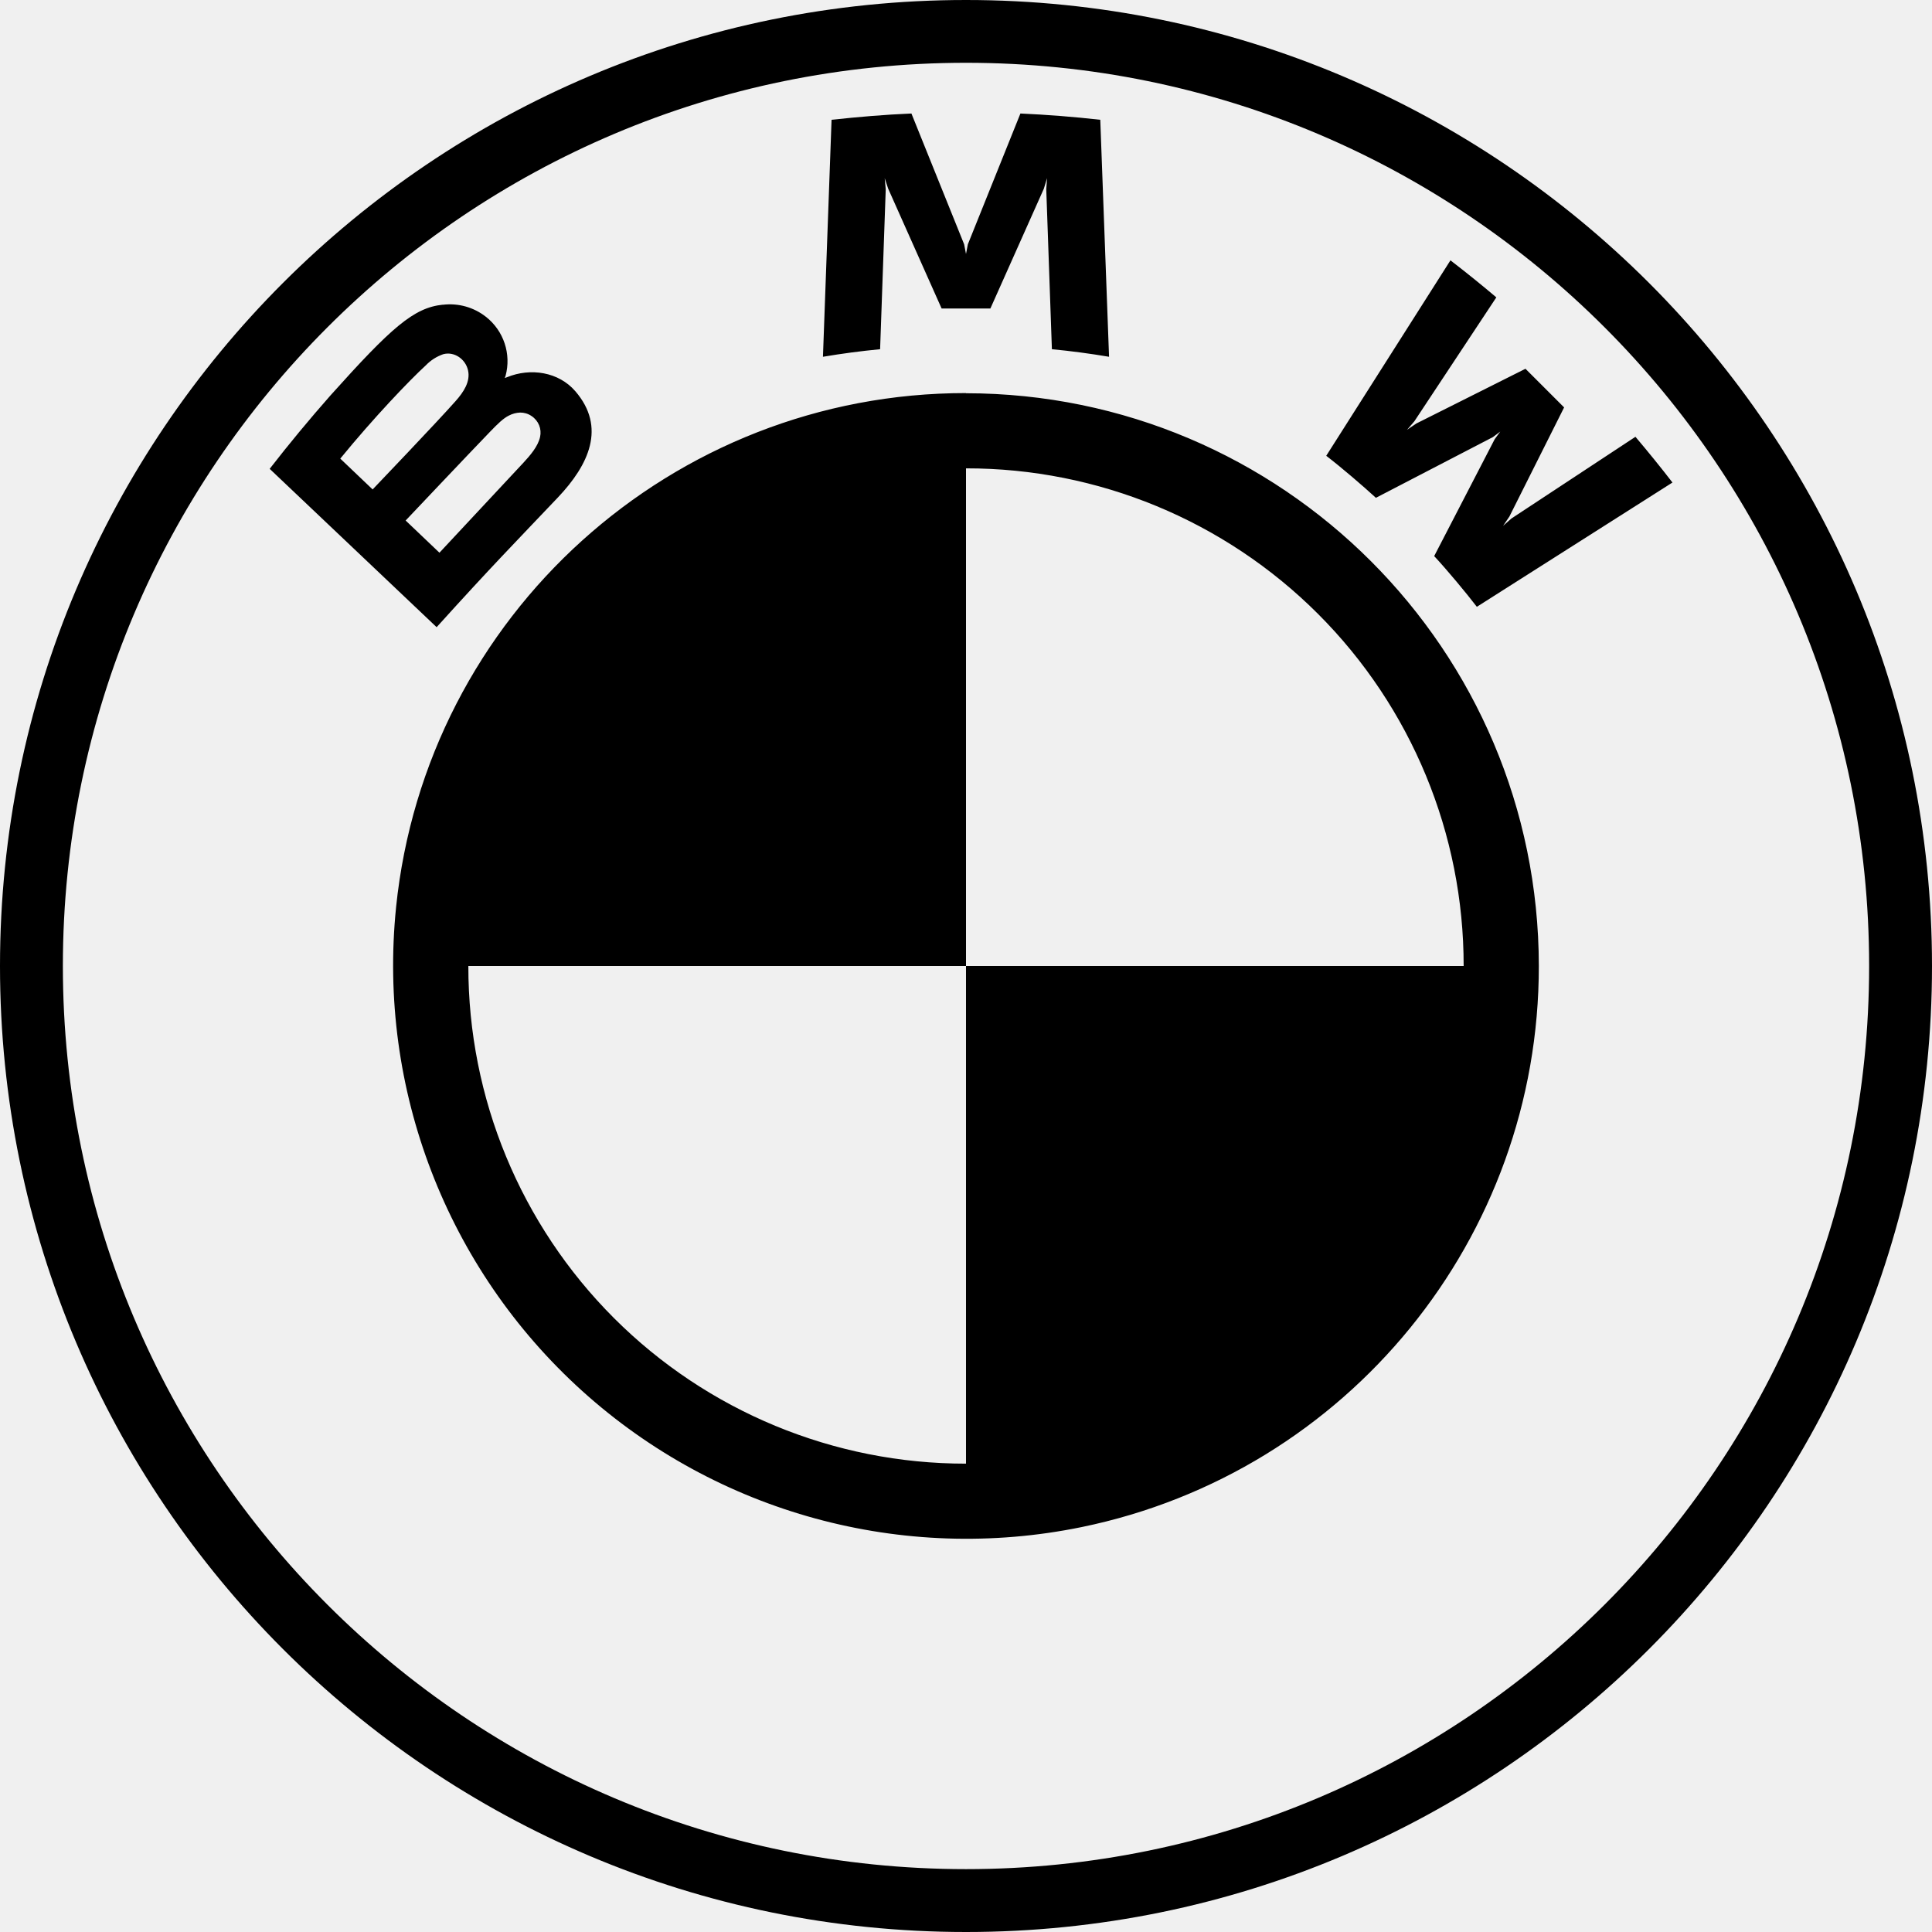
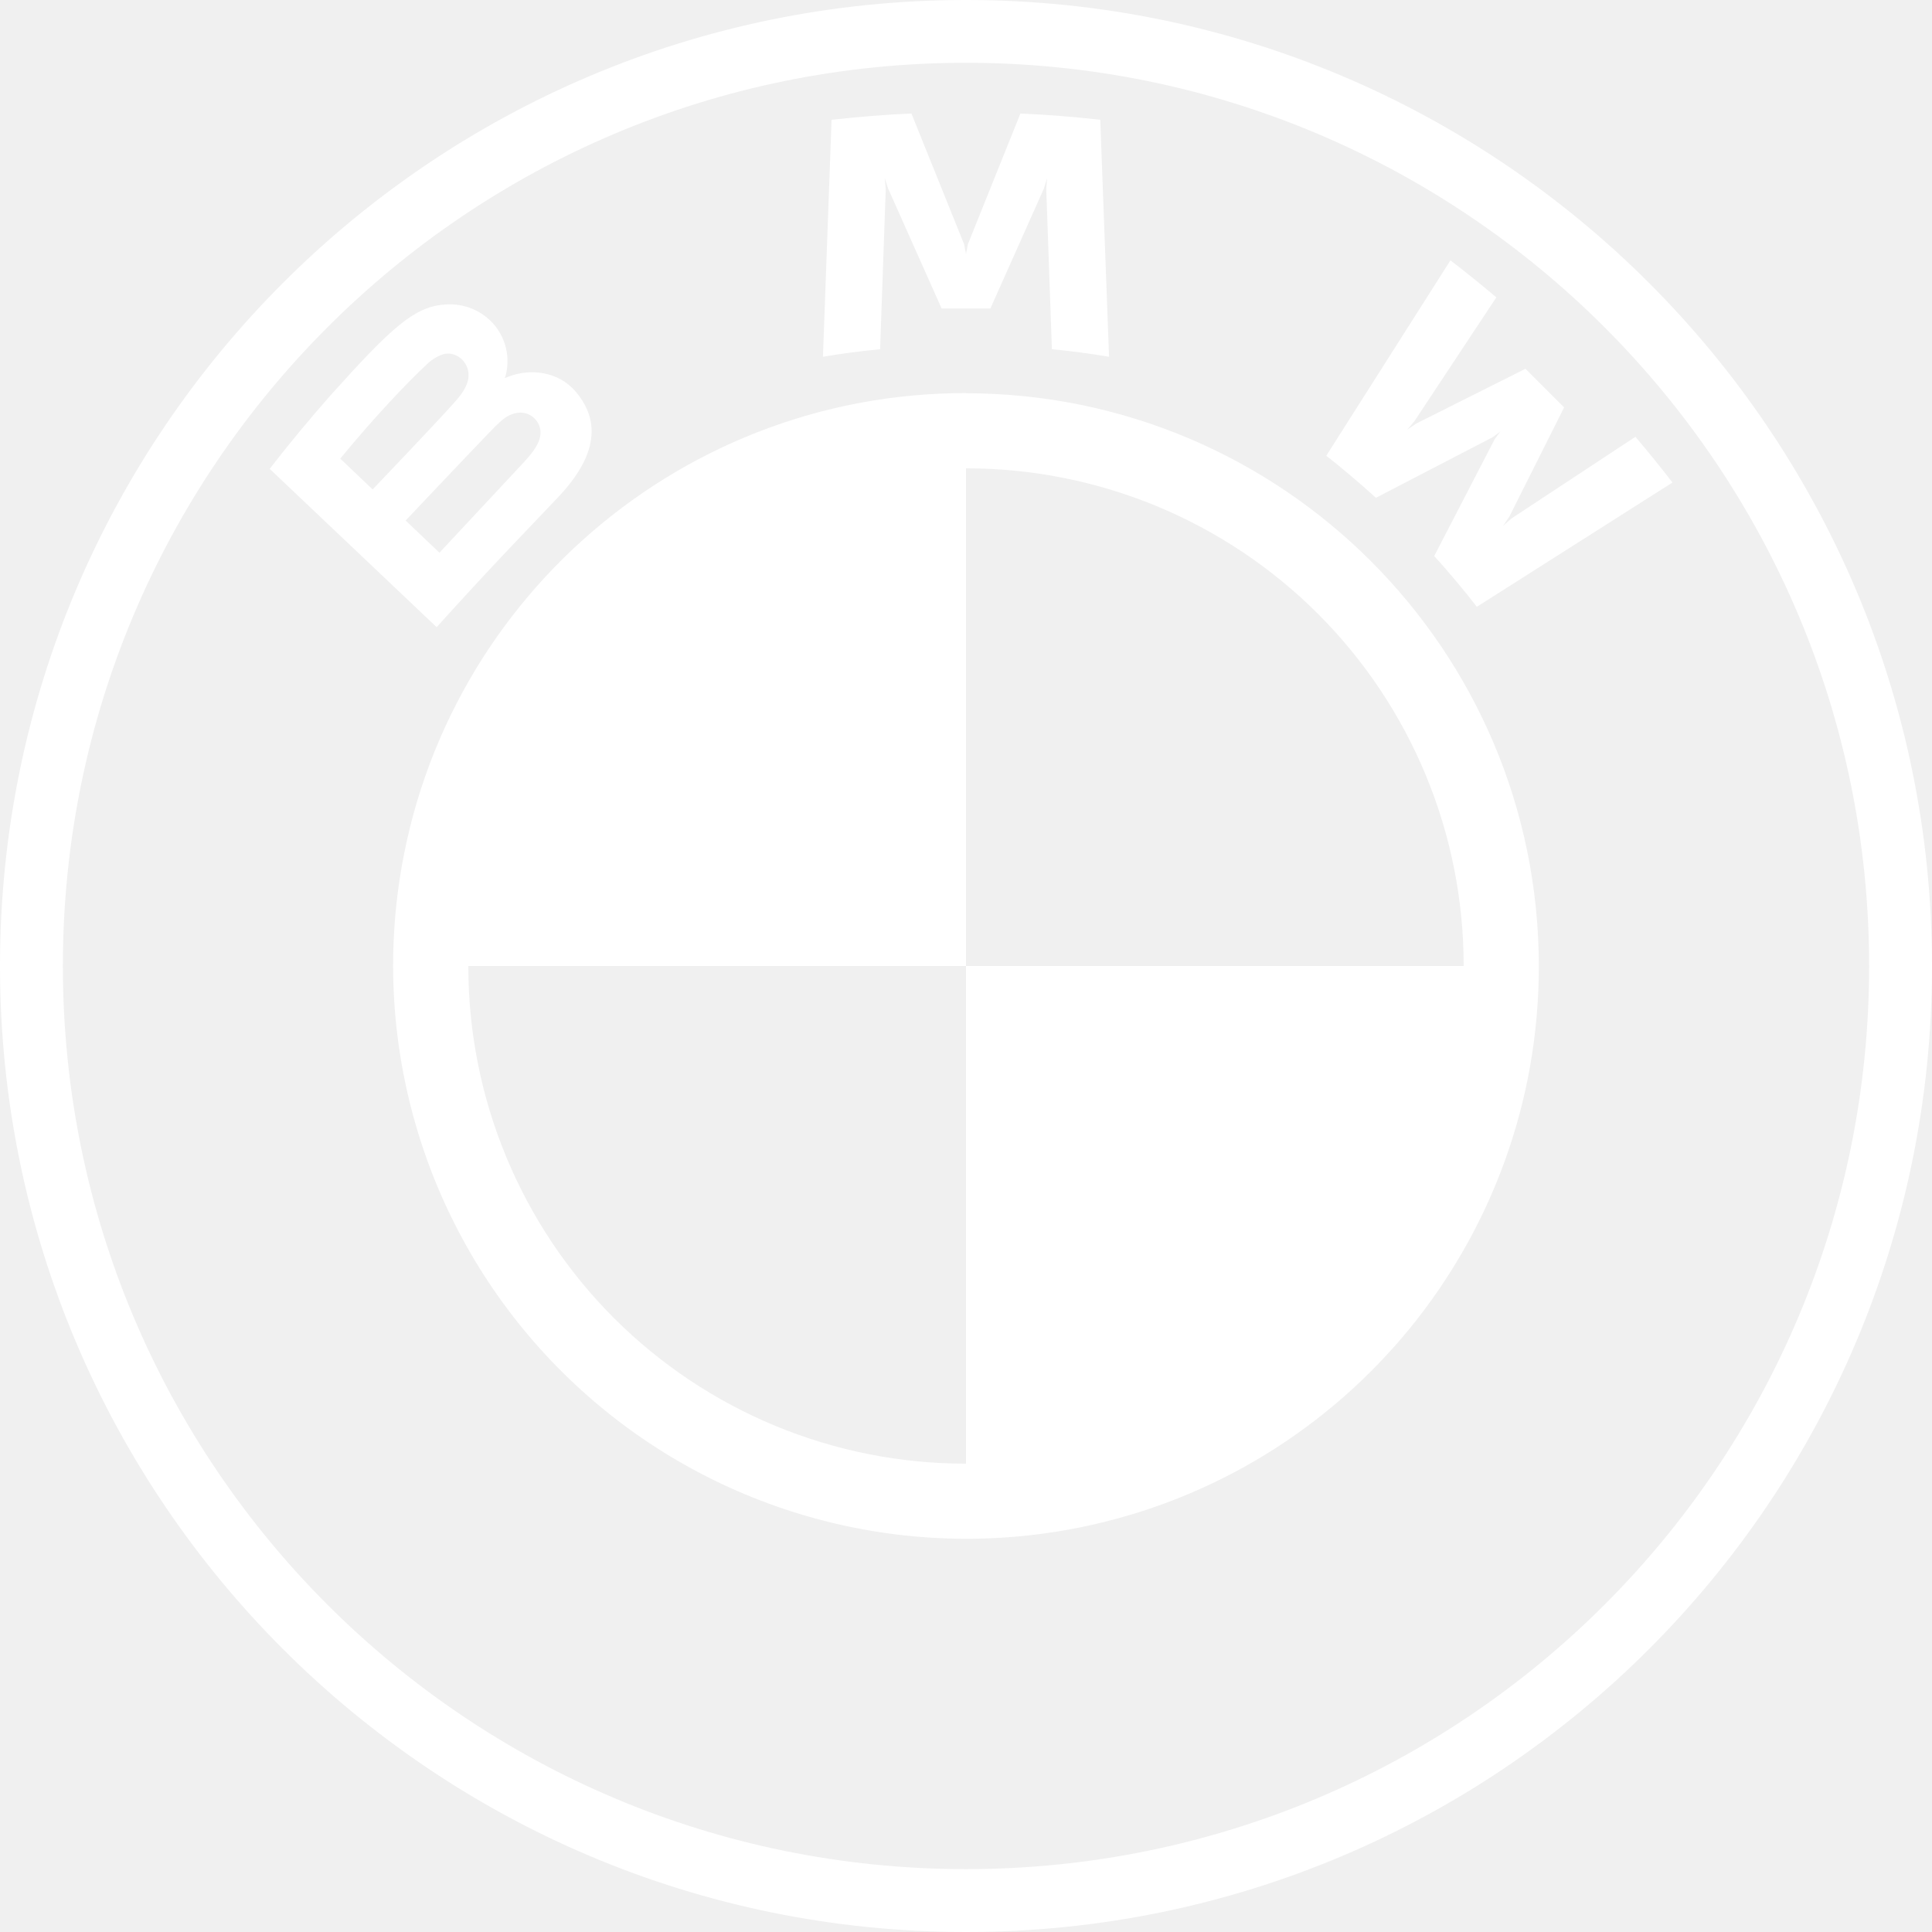
- <svg xmlns="http://www.w3.org/2000/svg" fill="#000000" width="800px" height="800px" viewBox="0 0 24 24" role="img">
+ <svg xmlns="http://www.w3.org/2000/svg" fill="#fff" width="800px" height="800px" viewBox="0 0 24 24" role="img">
  <path d="M12 0C5.373 0 0 5.373 0 12s5.373 12 12 12 12-5.373 12-12S18.627 0 12 0zm0 .78C18.196.78 23.219 5.803 23.219 12c0 6.196-5.022 11.219-11.219 11.219C5.803 23.219.781 18.196.781 12S5.804.78 12 .78zm-.678.63c-.33.014-.66.042-.992.078l-.107 2.944a9.95 9.95 0 0 1 .71-.094l.07-1.988-.013-.137.043.13.664 1.489h.606l.664-1.488.04-.131-.01.137.07 1.988c.232.022.473.054.71.094l-.109-2.944a14.746 14.746 0 0 0-.992-.078l-.653 1.625-.023.12-.023-.12-.655-1.625zm6.696 1.824-1.543 2.428c.195.15.452.371.617.522l1.453-.754.092-.069-.069.094-.752 1.453c.163.175.398.458.53.63l2.43-1.544a16.135 16.135 0 0 0-.46-.568L18.777 6.44l-.105.092.078-.115.68-1.356-.48-.48-1.356.68-.115.078.091-.106 1.018-1.539c-.18-.152-.351-.291-.57-.46zM5.5 3.785c-.36.037-.638.283-1.393 1.125a18.97 18.97 0 0 0-.757.914l2.074 1.967c.687-.76.966-1.042 1.508-1.613.383-.405.6-.87.216-1.317-.208-.242-.558-.295-.85-.175l-.028.01.01-.026a.7.7 0 0 0-.243-.734.724.724 0 0 0-.537-.15zm.006.615c.136-.037.277.06.308.2.032.14-.056.272-.154.382-.22.25-1.031 1.098-1.031 1.098l-.402-.383c.417-.51.861-.974 1.062-1.158a.55.55 0 0 1 .217-.139zM12 4.883a7.114 7.114 0 0 0-7.08 6.388v.002a7.122 7.122 0 0 0 8.516 7.697 7.112 7.112 0 0 0 5.68-6.97A7.122 7.122 0 0 0 12 4.885v-.002zm-5.537.242c.047 0 .096.013.14.043.088.059.128.16.106.26-.026.119-.125.231-.205.318l-1.045 1.12-.42-.4s.787-.832 1.045-1.099c.102-.106.168-.17.238-.205a.331.331 0 0 1 .14-.037zM12 5.818A6.175 6.175 0 0 1 18.182 12H12v6.182A6.175 6.175 0 0 1 5.818 12H12V5.818z" />
</svg>
